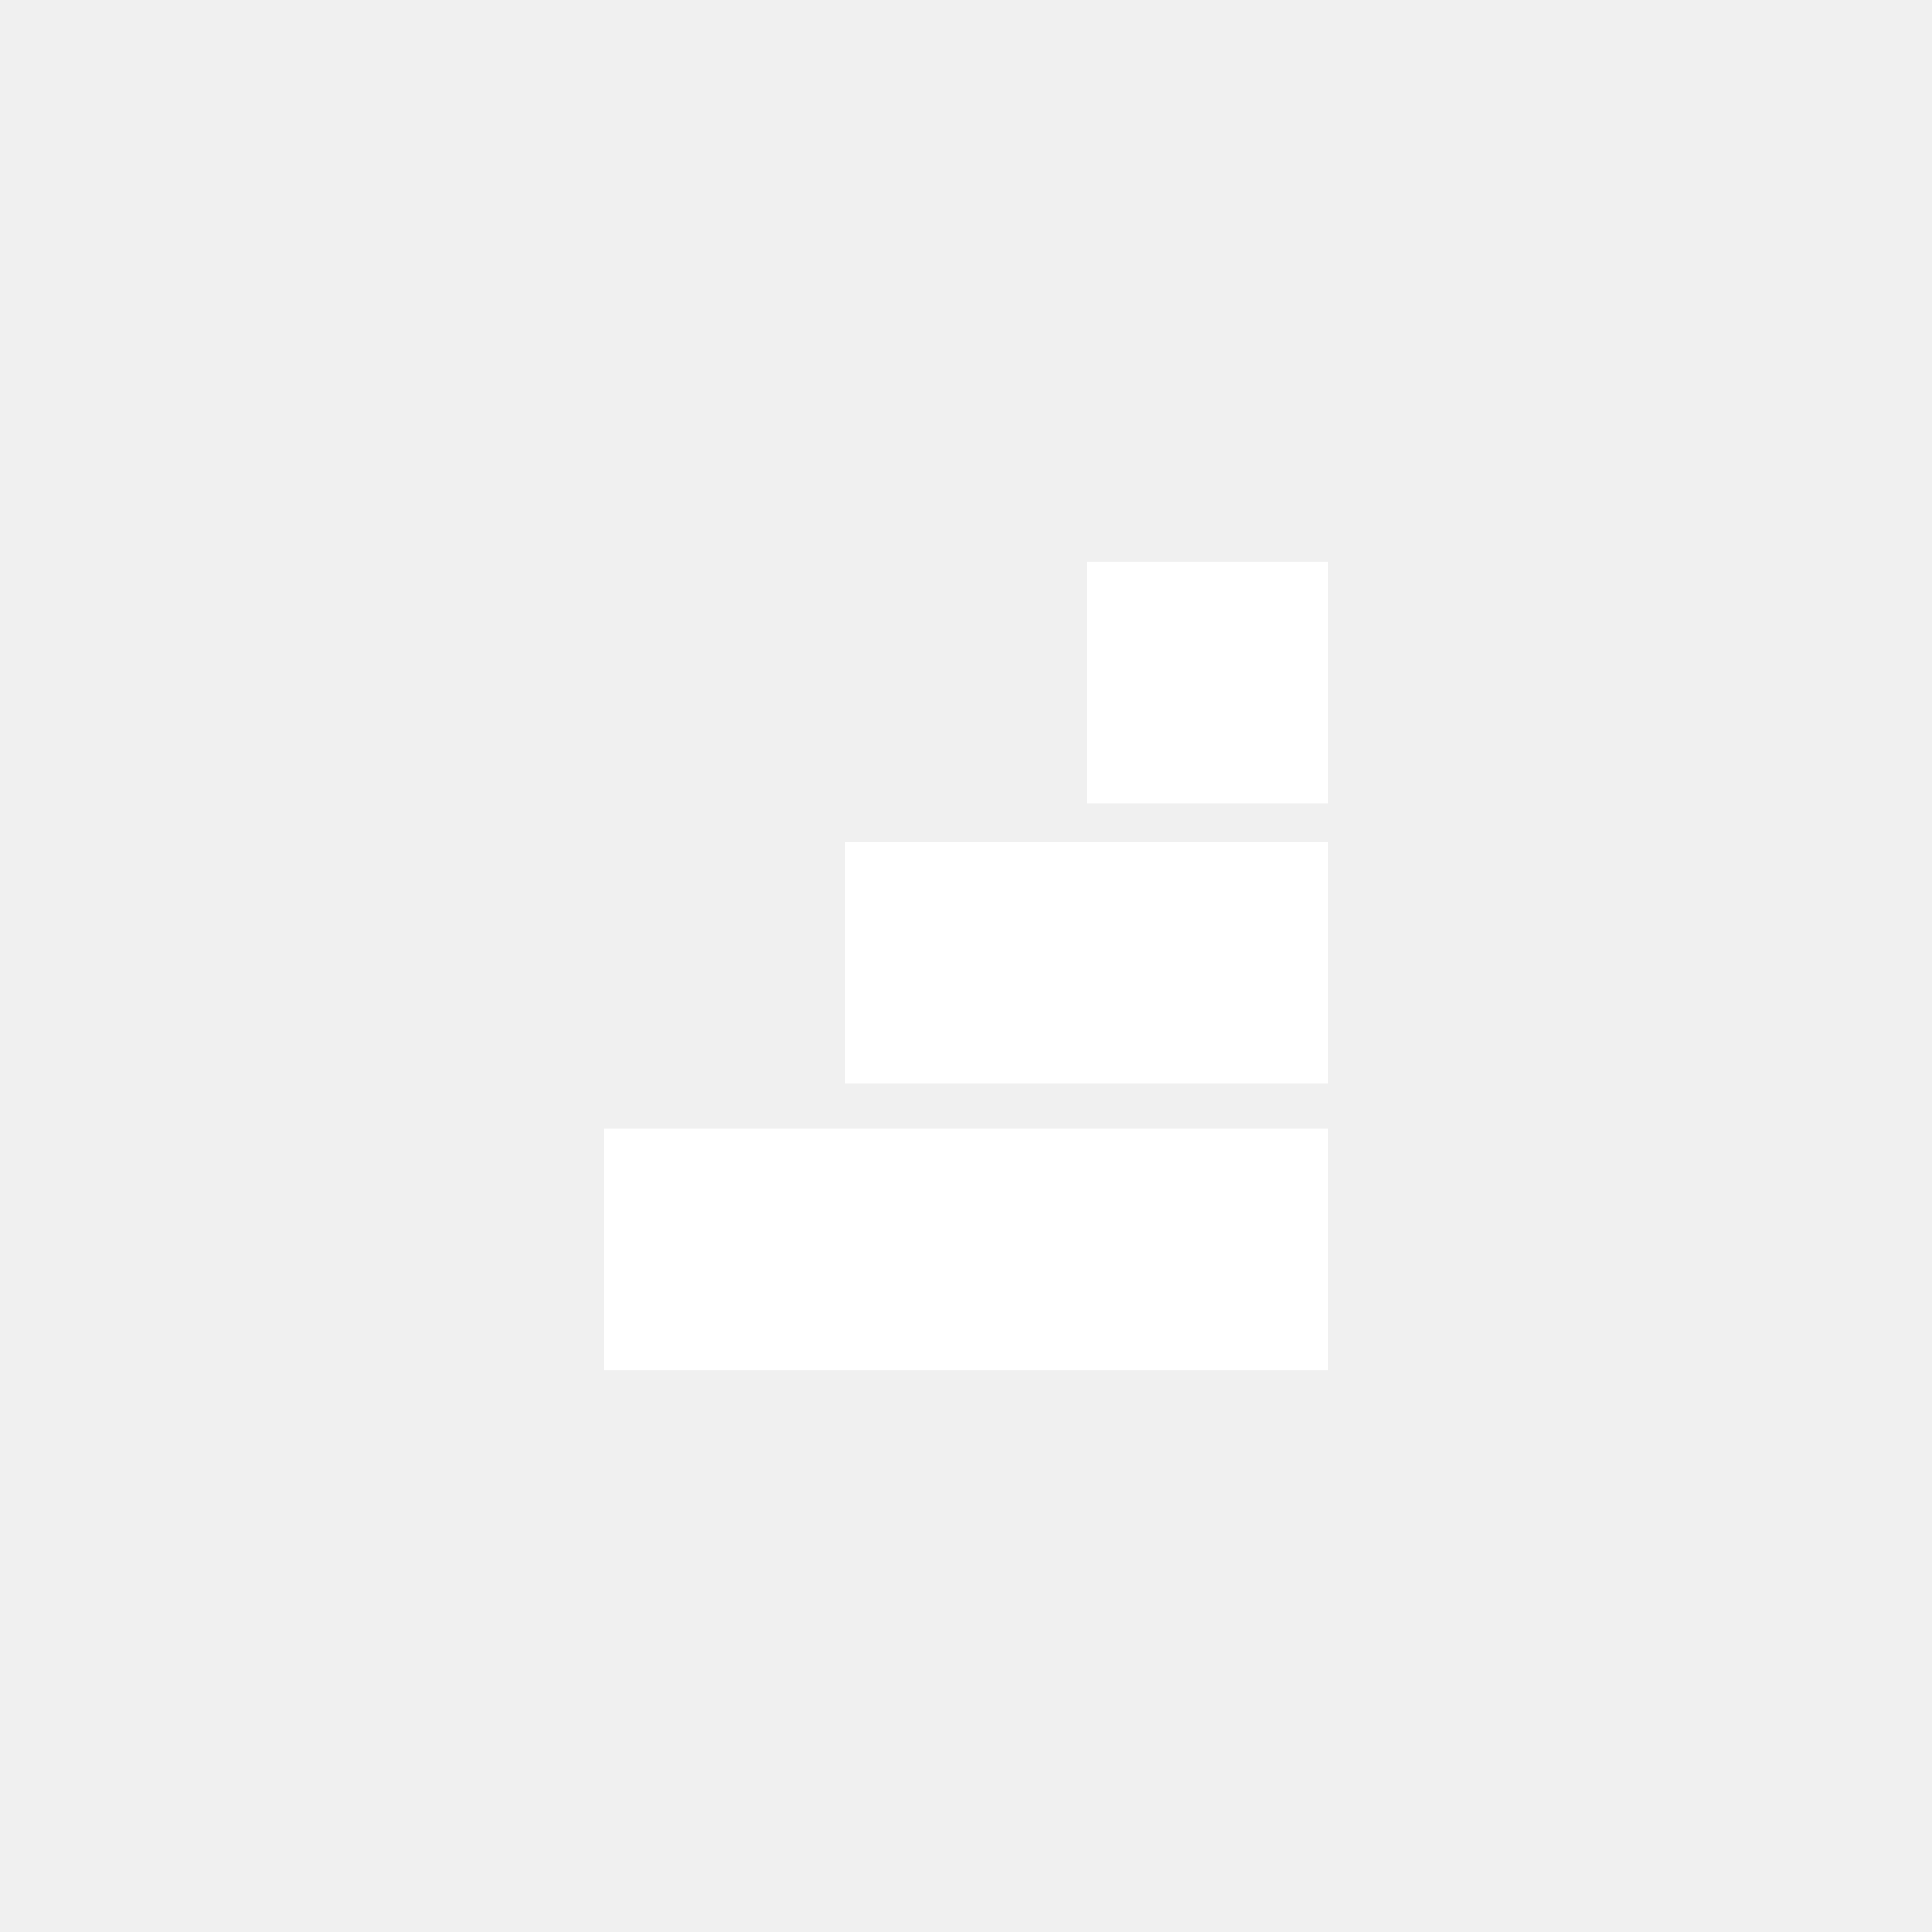
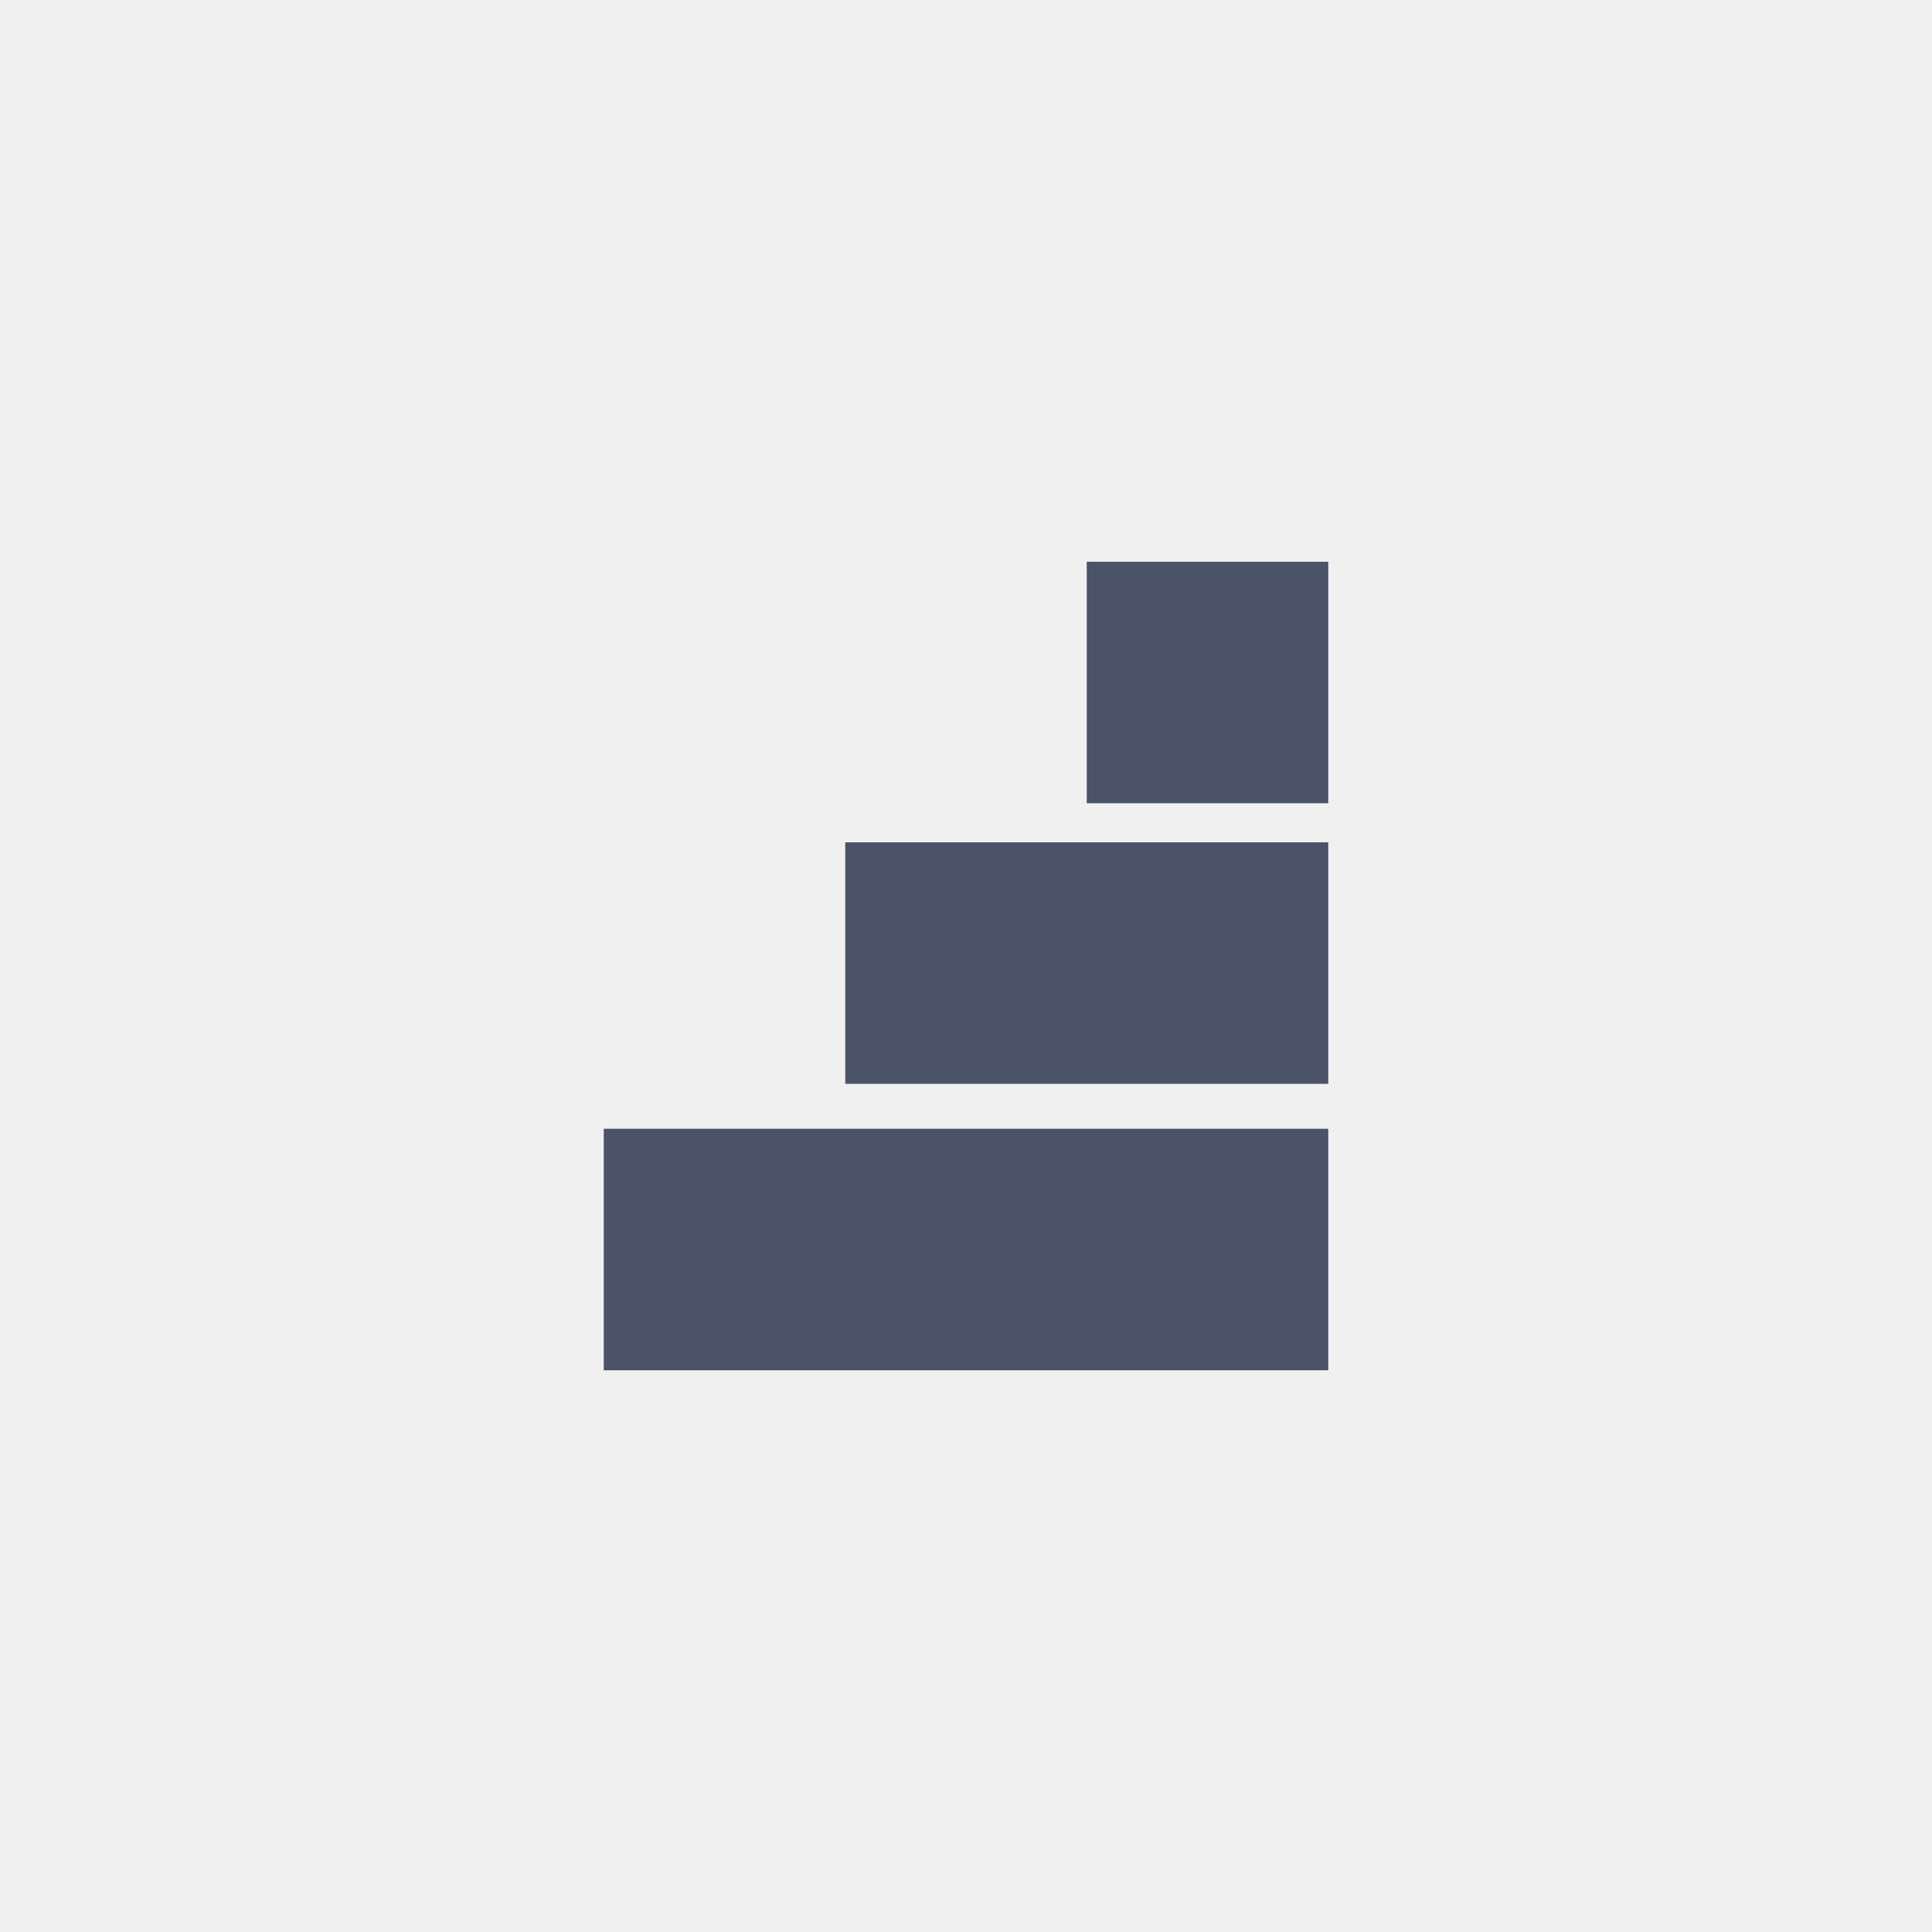
<svg xmlns="http://www.w3.org/2000/svg" version="1.1" id="Layer_1" x="0px" y="0px" width="400px" height="400px" viewBox="0 0 400 400" enable-background="new 0 0 400 400" xml:space="preserve">
  <path fill="#FFFFFF" d="M-1990.296,180.463c-27.45,0-49.704,22.253-49.704,49.704s22.254,49.704,49.704,49.704  c27.451,0,49.703-22.253,49.703-49.704S-1962.846,180.463-1990.296,180.463z M-1990.297,271.588  c-22.876,0-41.42-18.546-41.42-41.421s18.544-41.42,41.42-41.42c22.875,0,41.42,18.545,41.42,41.42  S-1967.421,271.588-1990.297,271.588z" />
  <path fill="#FFFFFF" d="M-1809.704,180.463c-27.451,0-49.706,22.253-49.706,49.704s22.255,49.704,49.706,49.704  S-1760,257.618-1760,230.167S-1782.253,180.463-1809.704,180.463z M-1809.706,271.588c-22.874,0-41.422-18.546-41.422-41.421  s18.548-41.42,41.422-41.42c22.876,0,41.423,18.545,41.423,41.42S-1786.83,271.588-1809.706,271.588z" />
-   <path fill="#FFFFFF" d="M-1990.297,211.942c-10.064,0-18.225,8.162-18.225,18.225c0,10.064,8.161,18.226,18.225,18.226  s18.225-8.161,18.225-18.226C-1972.072,220.104-1980.232,211.942-1990.297,211.942z M-1990.297,244.745  c-8.053,0-14.581-6.524-14.581-14.578s6.528-14.58,14.581-14.58s14.58,6.526,14.58,14.58S-1982.244,244.745-1990.297,244.745z" />
-   <path fill="#FFFFFF" d="M-1809.706,211.942c-10.063,0-18.224,8.162-18.224,18.225c0,10.064,8.16,18.226,18.224,18.226  c10.064,0,18.226-8.161,18.226-18.226C-1791.48,220.104-1799.642,211.942-1809.706,211.942z M-1809.706,244.745  c-8.052,0-14.58-6.524-14.58-14.578s6.528-14.58,14.58-14.58c8.054,0,14.578,6.526,14.578,14.58S-1801.652,244.745-1809.706,244.745  z" />
+   <path fill="#FFFFFF" d="M-1990.297,211.941c-10.064,0-18.225,8.162-18.225,18.226s8.161,18.226,18.225,18.226  s18.225-8.16,18.225-18.226C-1972.072,220.104-1980.232,211.941-1990.297,211.941z M-1990.297,244.745  c-8.053,0-14.581-6.524-14.581-14.578s6.528-14.58,14.581-14.58c8.053,0,14.58,6.526,14.58,14.58  S-1982.244,244.745-1990.297,244.745z" />
+   <path fill="#FFFFFF" d="M-1809.706,211.941c-10.063,0-18.224,8.162-18.224,18.226s8.16,18.226,18.224,18.226  s18.226-8.16,18.226-18.226C-1791.48,220.104-1799.642,211.941-1809.706,211.941z M-1809.706,244.745  c-8.052,0-14.58-6.524-14.58-14.578s6.528-14.58,14.58-14.58c8.054,0,14.578,6.526,14.578,14.58S-1801.652,244.745-1809.706,244.745  z" />
  <circle fill="#FFFFFF" cx="-1909.114" cy="230.167" r="14.911" />
  <polyline fill="none" stroke="#FFFFFF" stroke-width="6.627" stroke-miterlimit="10" points="-1914.801,233.48 -1958.818,150.641   -1859.41,150.641 -1859.41,147.327 -1909.114,230.167 -1809.706,230.167 -1859.41,147.327 " />
  <path fill="#FFFFFF" d="M-1843.24,133.396c0,2.744-2.331,4.97-5.207,4.97h-22.722c-2.876,0-5.207-2.226-5.207-4.97l0,0  c0-2.746,2.331-4.971,5.207-4.971h22.722C-1845.571,128.425-1843.24,130.65-1843.24,133.396L-1843.24,133.396z" />
  <line fill="none" stroke="#FFFFFF" stroke-width="6.627" stroke-miterlimit="10" x1="-1859.808" y1="133.396" x2="-1859.41" y2="147.327" />
-   <path fill="none" stroke="#FFFFFF" stroke-width="4.191" stroke-miterlimit="10" d="M-1894.203,260.014  c0,0.915-1.187,1.656-2.649,1.656h-7.954c-1.463,0-2.65-0.741-2.65-1.656l0,0c0-0.914,1.188-1.656,2.65-1.656h7.954  C-1895.39,258.357-1894.203,259.1-1894.203,260.014L-1894.203,260.014z" />
+   <path fill="none" stroke="#FFFFFF" stroke-width="4.191" stroke-miterlimit="10" d="M-1894.203,260.014  c0,0.916-1.187,1.656-2.649,1.656h-7.954c-1.463,0-2.65-0.74-2.65-1.656l0,0c0-0.914,1.188-1.656,2.65-1.656h7.954  C-1895.39,258.357-1894.203,259.1-1894.203,260.014L-1894.203,260.014z" />
  <path fill="none" stroke="#FFFFFF" stroke-width="4.191" stroke-miterlimit="10" d="M-1908.173,198.688  c0,0.916-1.188,1.658-2.651,1.658h-7.953c-1.463,0-2.65-0.742-2.65-1.658l0,0c0-0.914,1.187-1.656,2.65-1.656h7.953  C-1909.362,197.032-1908.173,197.774-1908.173,198.688L-1908.173,198.688z" />
  <line fill="none" stroke="#FFFFFF" stroke-width="4.646" stroke-miterlimit="10" x1="-1914.801" y1="198.688" x2="-1900.831" y2="260.014" />
  <path fill="none" stroke="#FFFFFF" stroke-width="6.627" stroke-miterlimit="10" d="M-1971.878,133.408  c-2.107-0.704-3.813-1.542-4.992-2.472c-1.178-0.932-1.83-1.954-1.83-3.029c0-1.074,0.652-2.097,1.83-3.026  c1.178-0.931,2.884-1.769,4.992-2.472c2.107-0.705,4.617-1.274,7.404-1.667c2.787-0.395,5.852-0.612,9.068-0.612  c3.216,0,6.279,0.217,9.066,0.612c2.786,0.394,4.912,0.479,4.912,0.479l-49.646,110.604" />
  <g>
-     <path d="M-1059.086,60c-17.518,0-31.718,17.041-31.718,38.061c0,21.021,14.2,38.062,31.718,38.062   c17.517,0,31.718-17.04,31.718-38.062C-1027.368,77.041-1041.569,60-1059.086,60z M-1059.086,129.779   c-14.014,0-25.374-14.201-25.374-31.718c0-17.516,11.36-31.718,25.374-31.718s25.374,14.202,25.374,31.718   C-1033.712,115.578-1045.072,129.779-1059.086,129.779z" />
+     <path d="M-1059.086,60c-17.518,0-31.718,17.041-31.718,38.061c0,21.021,14.2,38.062,31.718,38.062   c17.517,0,31.718-17.04,31.718-38.062C-1027.368,77.041-1041.569,60-1059.086,60z M-1059.086,129.779   c-14.014,0-25.374-14.201-25.374-31.718c0-17.516,11.36-31.718,25.374-31.718c14.014,0,25.374,14.202,25.374,31.718   C-1033.712,115.578-1045.072,129.779-1059.086,129.779z" />
    <line fill="none" stroke="#000000" stroke-width="6.344" stroke-miterlimit="10" x1="-1059.086" y1="136.123" x2="-1059.086" y2="246.925" />
    <polyline fill="none" stroke="#000000" stroke-width="6.344" stroke-miterlimit="10" points="-1090.804,284.986    -1102.856,212.245 -1059.086,246.925  " />
-     <path d="M-1129.535,283.473L-1129.535,283.473c2.438-9.502,10.281-15.699,17.521-13.842l16.384,4.201   c7.241,1.857,11.134,11.064,8.697,20.567l0,0" />
+     <path d="M-1129.535,283.473L-1129.535,283.473c2.438-9.502,10.281-15.699,17.521-13.842l16.384,4.201   c7.241,1.857,11.134,11.064,8.697,20.566l0,0" />
    <path fill="none" stroke="#000000" stroke-width="6.344" stroke-miterlimit="10" d="M-1060.989,135.277   c-7.154,2.787-17.047-0.828-24.957,0.934c-11.074,2.464-19.983,11.93-27.947,19.167c-7.588,6.894-14.373,8.922-22.373,13.732" />
    <circle cx="-1142.205" cy="172.475" r="12.669" />
    <path fill="none" stroke="#000000" stroke-width="6.344" stroke-miterlimit="10" d="M-1059.086,134.854   c7.155,2.787,17.047-0.828,24.959,0.933c11.073,2.464,19.981,11.931,27.946,19.167c7.588,6.893,14.372,8.922,22.373,13.732" />
    <circle cx="-977.871" cy="172.051" r="12.669" />
    <polyline fill="none" stroke="#000000" stroke-width="6.344" stroke-miterlimit="10" points="-1027.492,284.986    -1015.438,212.245 -1059.21,246.925  " />
-     <path d="M-988.761,283.473L-988.761,283.473c-2.437-9.502-10.28-15.699-17.521-13.842l-16.385,4.201   c-7.24,1.857-11.133,11.064-8.696,20.567l0,0" />
-     <path fill="none" stroke="#000000" stroke-width="2.537" stroke-miterlimit="10" d="M-977.389,181.796   c0,9.68-0.743,19.925,1.013,29.393c1.893,10.192,8.034,17.563,12.329,26.64c7.787,16.467,16.392,45.653,11.062,63.839   c-5.803,19.795-38.38,28.406-55.902,31.57c-14.077,2.541-30.283,7.223-44.624,6.726h-12.976   c-14.341,0.497-30.547-4.185-44.623-6.726c-17.523-3.164-50.101-11.775-55.903-31.57c-5.33-18.186,3.274-47.372,11.062-63.839   c4.295-9.076,10.437-16.447,12.329-26.64c1.756-9.468,1.013-19.713,1.013-29.393" />
+     <path d="M-988.761,283.473L-988.761,283.473c-2.438-9.502-10.28-15.699-17.521-13.842l-16.385,4.201   c-7.24,1.857-11.133,11.064-8.696,20.566l0,0" />
+     <path fill="none" stroke="#000000" stroke-width="2.537" stroke-miterlimit="10" d="M-977.389,181.796   c0,9.68-0.743,19.925,1.013,29.394c1.893,10.191,8.034,17.562,12.329,26.64c7.787,16.467,16.392,45.653,11.062,63.839   c-5.803,19.795-38.38,28.406-55.902,31.57c-14.077,2.541-30.283,7.223-44.624,6.726h-12.976   c-14.341,0.497-30.547-4.185-44.623-6.726c-17.523-3.164-50.101-11.775-55.903-31.57c-5.33-18.186,3.274-47.372,11.062-63.839   c4.295-9.076,10.438-16.447,12.329-26.64c1.756-9.469,1.013-19.713,1.013-29.394" />
    <rect x="-1061.158" y="245.283" width="4.027" height="4.127" />
  </g>
-   <path fill="#FFFFFF" d="M-639.348,100c-12.513,0-22.655,12.172-22.655,27.187c0,15.016,10.143,27.187,22.655,27.187  c12.512,0,22.655-12.171,22.655-27.187C-616.692,112.172-626.836,100-639.348,100z M-639.348,149.842  c-10.01,0-18.124-10.144-18.124-22.656c0-12.512,8.114-22.655,18.124-22.655s18.124,10.144,18.124,22.655  C-621.224,139.699-629.338,149.842-639.348,149.842z" />
+   <path fill="#FFFFFF" d="M-639.348,100c-12.513,0-22.655,12.172-22.655,27.187c0,15.016,10.143,27.187,22.655,27.187  c12.512,0,22.655-12.171,22.655-27.187C-616.692,112.172-626.836,100-639.348,100z M-639.348,149.842  c-10.01,0-18.124-10.144-18.124-22.656s8.114-22.655,18.124-22.655c10.01,0,18.124,10.144,18.124,22.655  C-621.224,139.699-629.338,149.842-639.348,149.842z" />
  <line fill="none" stroke="#FFFFFF" stroke-width="4.531" stroke-miterlimit="10" x1="-639.348" y1="154.374" x2="-639.348" y2="233.518" />
  <polyline fill="none" stroke="#FFFFFF" stroke-width="4.531" stroke-miterlimit="10" points="-662.003,260.704 -670.612,208.747   -639.348,233.518 " />
-   <path fill="#FFFFFF" d="M-689.669,259.624L-689.669,259.624c1.741-6.788,7.344-11.215,12.516-9.888l11.703,3.001  c5.172,1.326,7.952,7.903,6.212,14.691l0,0" />
+   <path fill="#FFFFFF" d="M-689.669,259.624L-689.669,259.624c1.741-6.788,7.344-11.215,12.516-9.888l11.703,3  c5.172,1.326,7.952,7.904,6.212,14.691l0,0" />
  <path fill="none" stroke="#FFFFFF" stroke-width="4.531" stroke-miterlimit="10" d="M-640.707,153.77  c-5.11,1.991-12.177-0.591-17.827,0.667c-7.91,1.76-14.273,8.522-19.962,13.69c-5.42,4.924-10.267,6.373-15.98,9.809" />
  <circle fill="#FFFFFF" cx="-698.718" cy="180.339" r="9.049" />
  <path fill="none" stroke="#FFFFFF" stroke-width="4.531" stroke-miterlimit="10" d="M-639.348,153.467  c5.11,1.991,12.177-0.591,17.827,0.667c7.909,1.76,14.272,8.522,19.962,13.69c5.42,4.924,10.266,6.374,15.98,9.809" />
  <circle fill="#FFFFFF" cx="-581.337" cy="180.037" r="9.05" />
  <polyline fill="none" stroke="#FFFFFF" stroke-width="4.531" stroke-miterlimit="10" points="-616.781,260.704 -608.172,208.747   -639.437,233.518 " />
-   <path fill="#FFFFFF" d="M-589.115,259.624L-589.115,259.624c-1.741-6.788-7.344-11.215-12.516-9.888l-11.703,3.001  c-5.172,1.326-7.952,7.903-6.211,14.691l0,0" />
-   <path fill="none" stroke="#FFFFFF" stroke-width="1.812" stroke-miterlimit="10" d="M-580.993,186.998  c0,6.915-0.53,14.232,0.724,20.995c1.352,7.28,5.738,12.546,8.807,19.028c5.562,11.762,11.708,32.609,7.9,45.6  c-4.145,14.139-27.414,20.29-39.93,22.55c-10.055,1.815-21.63,5.159-31.874,4.804h-9.269c-10.243,0.355-21.819-2.988-31.873-4.804  c-12.517-2.26-35.786-8.411-39.931-22.55c-3.808-12.99,2.338-33.838,7.9-45.6c3.068-6.482,7.455-11.748,8.807-19.028  c1.254-6.763,0.724-14.08,0.724-20.995" />
+   <path fill="#FFFFFF" d="M-589.115,259.624L-589.115,259.624c-1.741-6.788-7.344-11.215-12.516-9.888l-11.703,3  c-5.172,1.326-7.952,7.904-6.211,14.691l0,0" />
+   <path fill="none" stroke="#FFFFFF" stroke-width="1.812" stroke-miterlimit="10" d="M-580.993,186.998  c0,6.915-0.53,14.232,0.724,20.995c1.352,7.28,5.738,12.546,8.807,19.028c5.562,11.762,11.708,32.608,7.9,45.6  c-4.145,14.139-27.414,20.29-39.93,22.55c-10.055,1.815-21.63,5.159-31.874,4.804h-9.269c-10.243,0.355-21.819-2.988-31.873-4.804  c-12.517-2.26-35.786-8.411-39.931-22.55c-3.808-12.99,2.338-33.838,7.9-45.6c3.068-6.482,7.455-11.748,8.807-19.028  c1.254-6.763,0.724-14.08,0.724-20.995" />
  <rect x="-640.828" y="232.345" fill="#FFFFFF" width="2.877" height="2.948" />
  <path d="M-1570.297,180.463c-27.449,0-49.703,22.253-49.703,49.704s22.254,49.704,49.703,49.704  c27.451,0,49.703-22.253,49.703-49.704S-1542.846,180.463-1570.297,180.463z M-1570.297,271.588  c-22.876,0-41.42-18.546-41.42-41.421s18.544-41.42,41.42-41.42c22.875,0,41.42,18.545,41.42,41.42  S-1547.422,271.588-1570.297,271.588z" />
  <path d="M-1389.704,180.463c-27.451,0-49.706,22.253-49.706,49.704s22.255,49.704,49.706,49.704S-1340,257.618-1340,230.167  S-1362.253,180.463-1389.704,180.463z M-1389.706,271.588c-22.874,0-41.422-18.546-41.422-41.421s18.548-41.42,41.422-41.42  c22.876,0,41.423,18.545,41.423,41.42S-1366.83,271.588-1389.706,271.588z" />
-   <path d="M-1570.297,211.942c-10.064,0-18.225,8.162-18.225,18.225c0,10.064,8.16,18.226,18.225,18.226s18.225-8.161,18.225-18.226  C-1552.072,220.104-1560.232,211.942-1570.297,211.942z M-1570.297,244.745c-8.053,0-14.58-6.524-14.58-14.578  s6.527-14.58,14.58-14.58s14.58,6.526,14.58,14.58S-1562.244,244.745-1570.297,244.745z" />
-   <path d="M-1389.706,211.942c-10.063,0-18.224,8.162-18.224,18.225c0,10.064,8.16,18.226,18.224,18.226  c10.064,0,18.226-8.161,18.226-18.226C-1371.48,220.104-1379.642,211.942-1389.706,211.942z M-1389.706,244.745  c-8.052,0-14.58-6.524-14.58-14.578s6.528-14.58,14.58-14.58c8.054,0,14.578,6.526,14.578,14.58S-1381.652,244.745-1389.706,244.745  z" />
+   <path d="M-1570.297,211.941c-10.064,0-18.225,8.162-18.225,18.226s8.16,18.226,18.225,18.226s18.225-8.16,18.225-18.226  C-1552.072,220.104-1560.232,211.941-1570.297,211.941z M-1570.297,244.745c-8.053,0-14.58-6.524-14.58-14.578  s6.527-14.58,14.58-14.58c8.053,0,14.58,6.526,14.58,14.58S-1562.244,244.745-1570.297,244.745z" />
+   <path d="M-1389.706,211.941c-10.063,0-18.224,8.162-18.224,18.226s8.16,18.226,18.224,18.226s18.226-8.16,18.226-18.226  C-1371.48,220.104-1379.642,211.941-1389.706,211.941z M-1389.706,244.745c-8.052,0-14.58-6.524-14.58-14.578  s6.528-14.58,14.58-14.58c8.054,0,14.578,6.526,14.578,14.58S-1381.652,244.745-1389.706,244.745z" />
  <circle cx="-1489.114" cy="230.167" r="14.911" />
  <polyline fill="none" stroke="#000000" stroke-width="6.627" stroke-miterlimit="10" points="-1494.801,233.48 -1538.818,150.641   -1439.41,150.641 -1439.41,147.327 -1489.114,230.167 -1389.706,230.167 -1439.41,147.327 " />
  <path d="M-1423.24,133.396c0,2.744-2.331,4.97-5.207,4.97h-22.722c-2.876,0-5.207-2.226-5.207-4.97l0,0  c0-2.746,2.331-4.971,5.207-4.971h22.722C-1425.571,128.425-1423.24,130.65-1423.24,133.396L-1423.24,133.396z" />
-   <line x1="-1439.808" y1="133.396" x2="-1439.41" y2="147.327" />
-   <path d="M-1474.203,260.014c0,0.915-1.187,1.656-2.649,1.656h-7.954c-1.463,0-2.65-0.741-2.65-1.656l0,0  c0-0.914,1.188-1.656,2.65-1.656h7.954C-1475.39,258.357-1474.203,259.1-1474.203,260.014L-1474.203,260.014z" />
+   <line fill="none" x1="-1439.808" y1="133.396" x2="-1439.41" y2="147.327" />
+   <path d="M-1474.203,260.014c0,0.916-1.187,1.656-2.649,1.656h-7.954c-1.463,0-2.65-0.74-2.65-1.656l0,0  c0-0.914,1.188-1.656,2.65-1.656h7.954C-1475.39,258.357-1474.203,259.1-1474.203,260.014L-1474.203,260.014z" />
  <path d="M-1488.174,198.688c0,0.916-1.188,1.658-2.65,1.658h-7.953c-1.463,0-2.65-0.742-2.65-1.658l0,0  c0-0.914,1.188-1.656,2.65-1.656h7.953C-1489.361,197.031-1488.174,197.773-1488.174,198.688L-1488.174,198.688z" />
  <line fill="none" stroke="#000000" stroke-width="4.646" stroke-miterlimit="10" x1="-1494.801" y1="198.688" x2="-1480.83" y2="260.014" />
-   <path fill="none" stroke="#000000" stroke-width="6.627" stroke-miterlimit="10" d="M-1551.878,133.408  c-2.107-0.704-3.813-1.542-4.991-2.472c-1.178-0.932-1.83-1.954-1.83-3.029c0-1.074,0.652-2.097,1.83-3.026  c1.178-0.931,2.884-1.769,4.991-2.472c2.107-0.705,4.616-1.274,7.403-1.667c2.787-0.395,5.852-0.612,9.068-0.612  c3.216,0,6.279,0.217,9.066,0.612c2.785,0.394,4.912,0.479,4.912,0.479l-49.646,110.604" />
+   <path fill="none" stroke="#000000" stroke-width="6.627" stroke-miterlimit="10" d="M-1551.878,133.408  c-2.107-0.704-3.813-1.542-4.991-2.472c-1.178-0.932-1.83-1.954-1.83-3.029c0-1.074,0.652-2.097,1.83-3.026  c1.178-0.931,2.884-1.769,4.991-2.472c2.107-0.705,4.616-1.274,7.403-1.667c2.787-0.395,5.852-0.612,9.068-0.612  s6.279,0.217,9.066,0.612c2.785,0.394,4.912,0.479,4.912,0.479l-49.646,110.604" />
  <g>
    <rect x="-295" y="233.699" width="150" height="50" />
    <rect x="-245" y="174.394" width="100" height="50" />
    <rect x="-195" y="116.301" width="50" height="50" />
  </g>
  <g>
-     <rect x="125" y="233.699" fill="#FFFFFF" width="150" height="50" />
-     <rect x="175" y="174.395" fill="#FFFFFF" width="100" height="50" />
-     <rect x="225" y="116.301" fill="#FFFFFF" width="50" height="50" />
+     <rect x="125" y="233.699" fill="#4B5369" width="150" height="50" />
+     <rect x="175" y="174.395" fill="#4B5369" width="100" height="50" />
+     <rect x="225" y="116.301" fill="#4B5369" width="50" height="50" />
  </g>
</svg>
